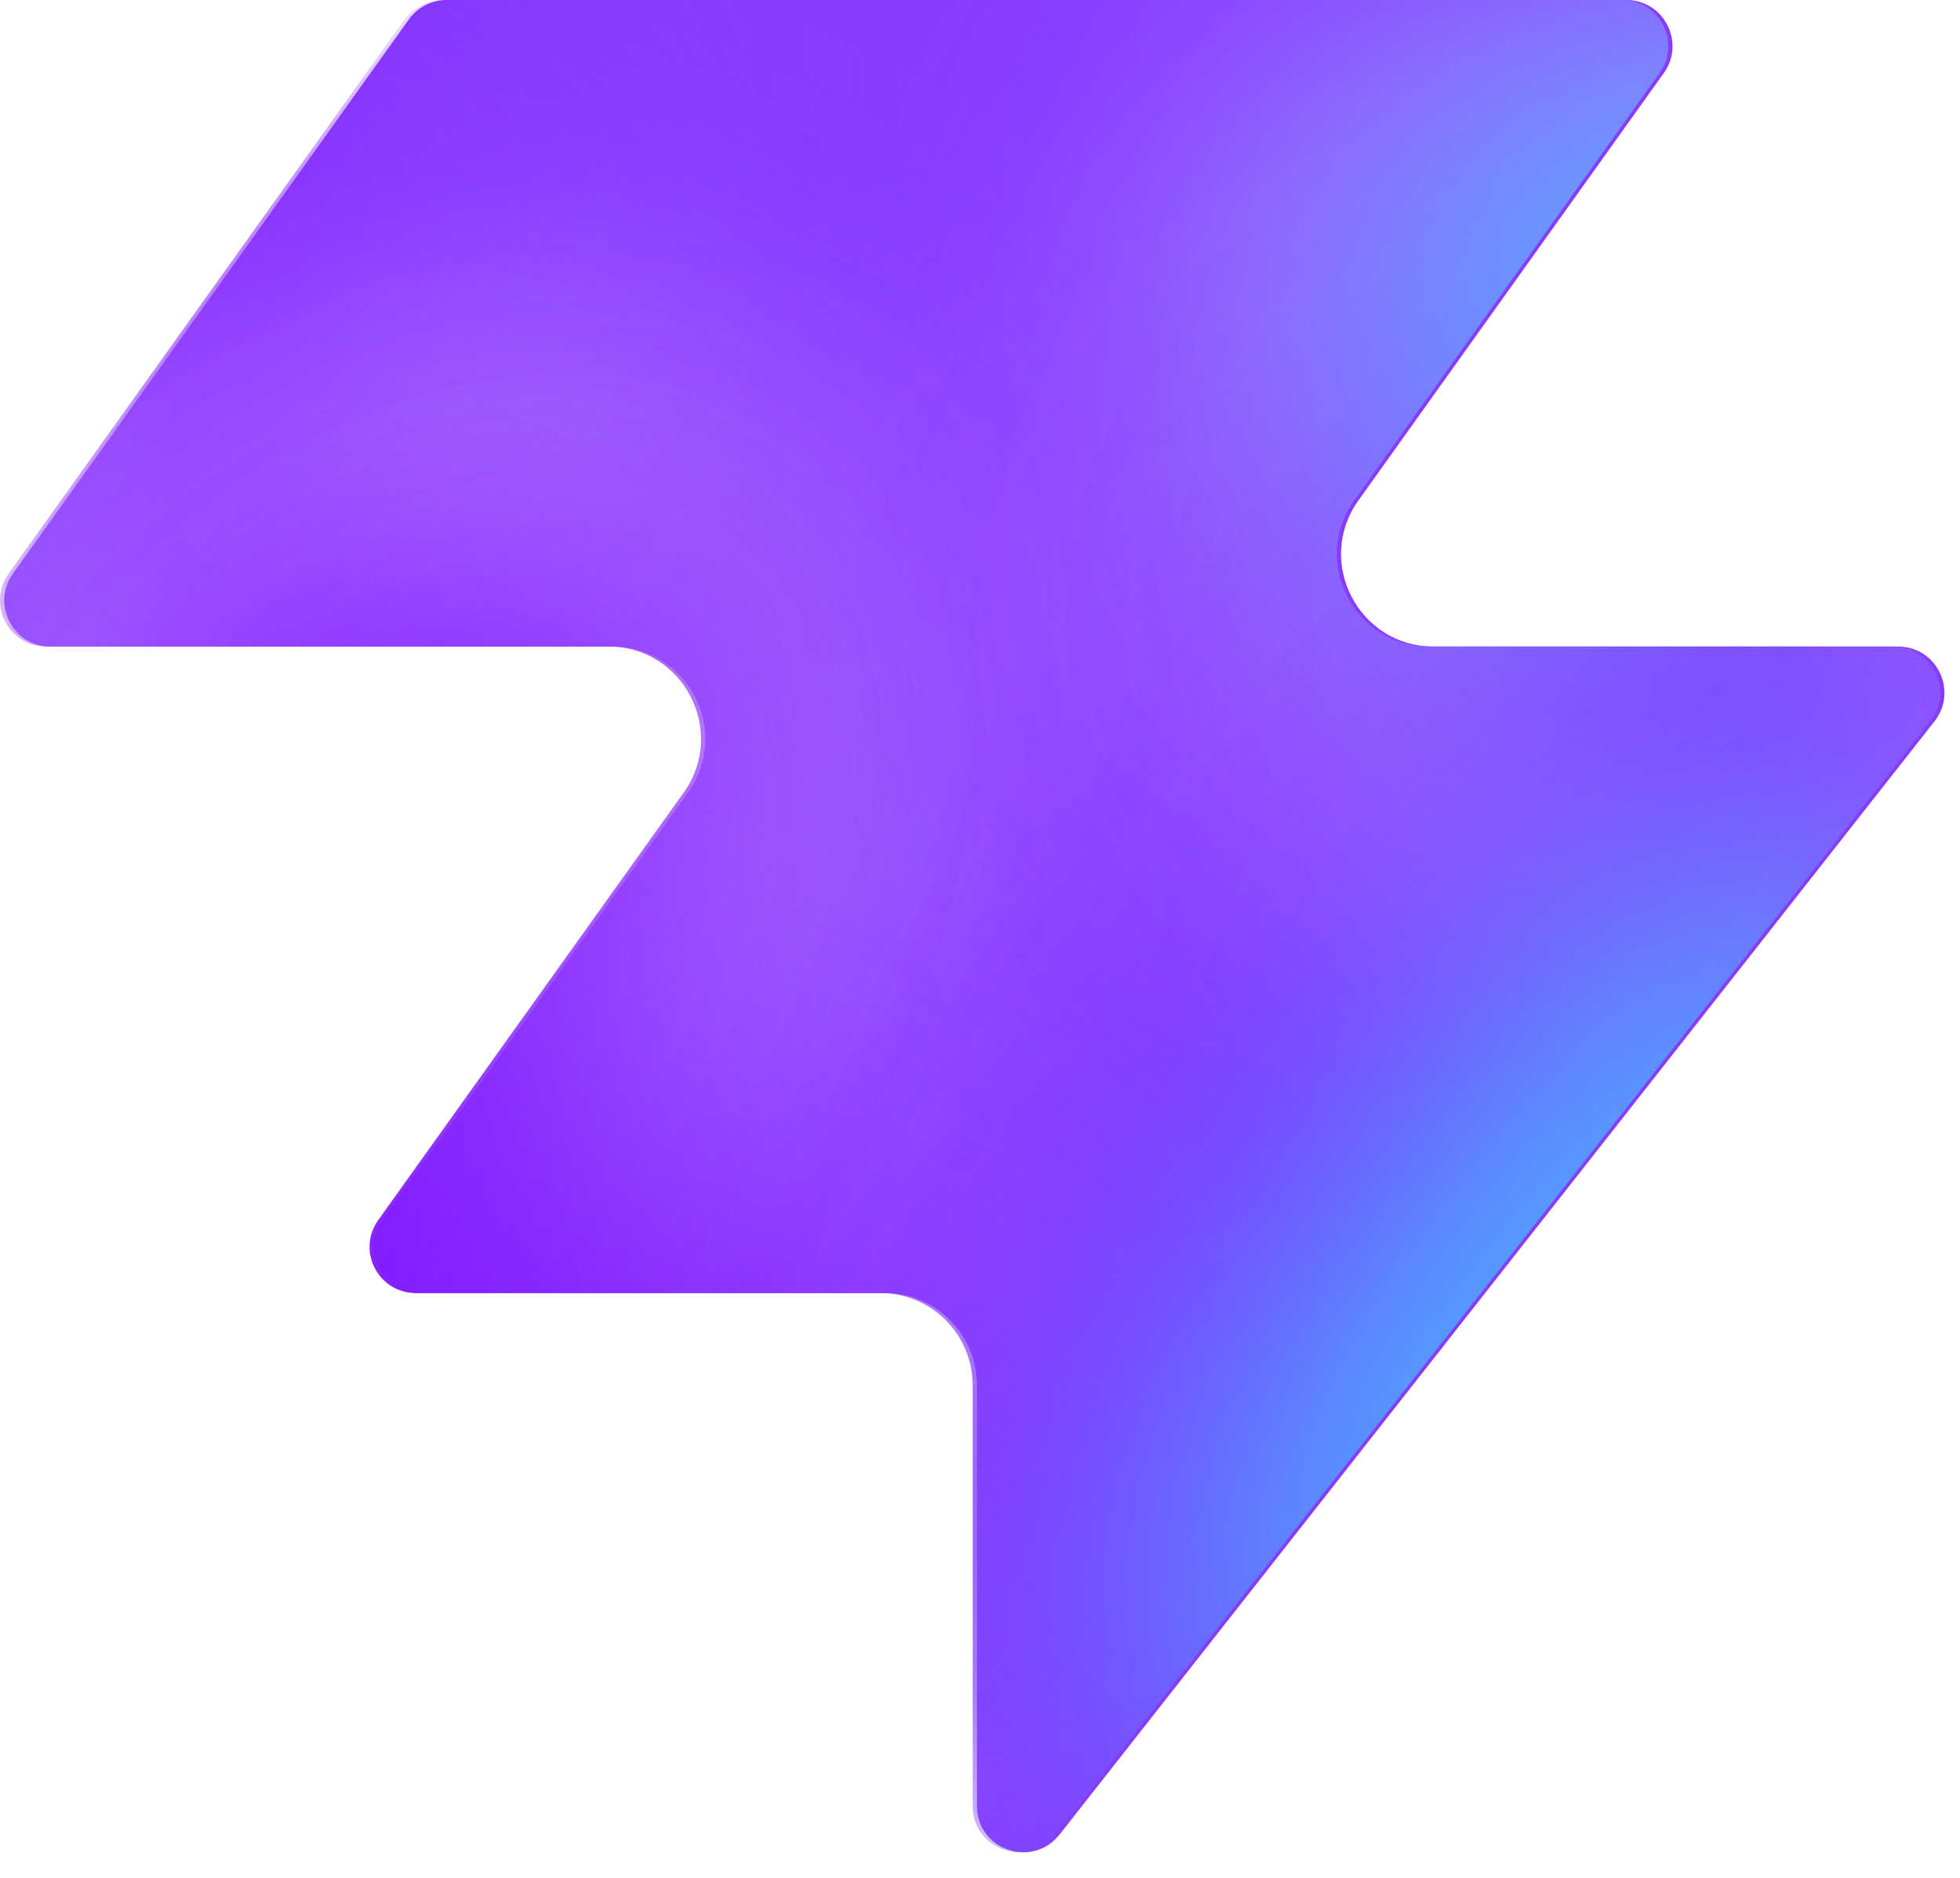
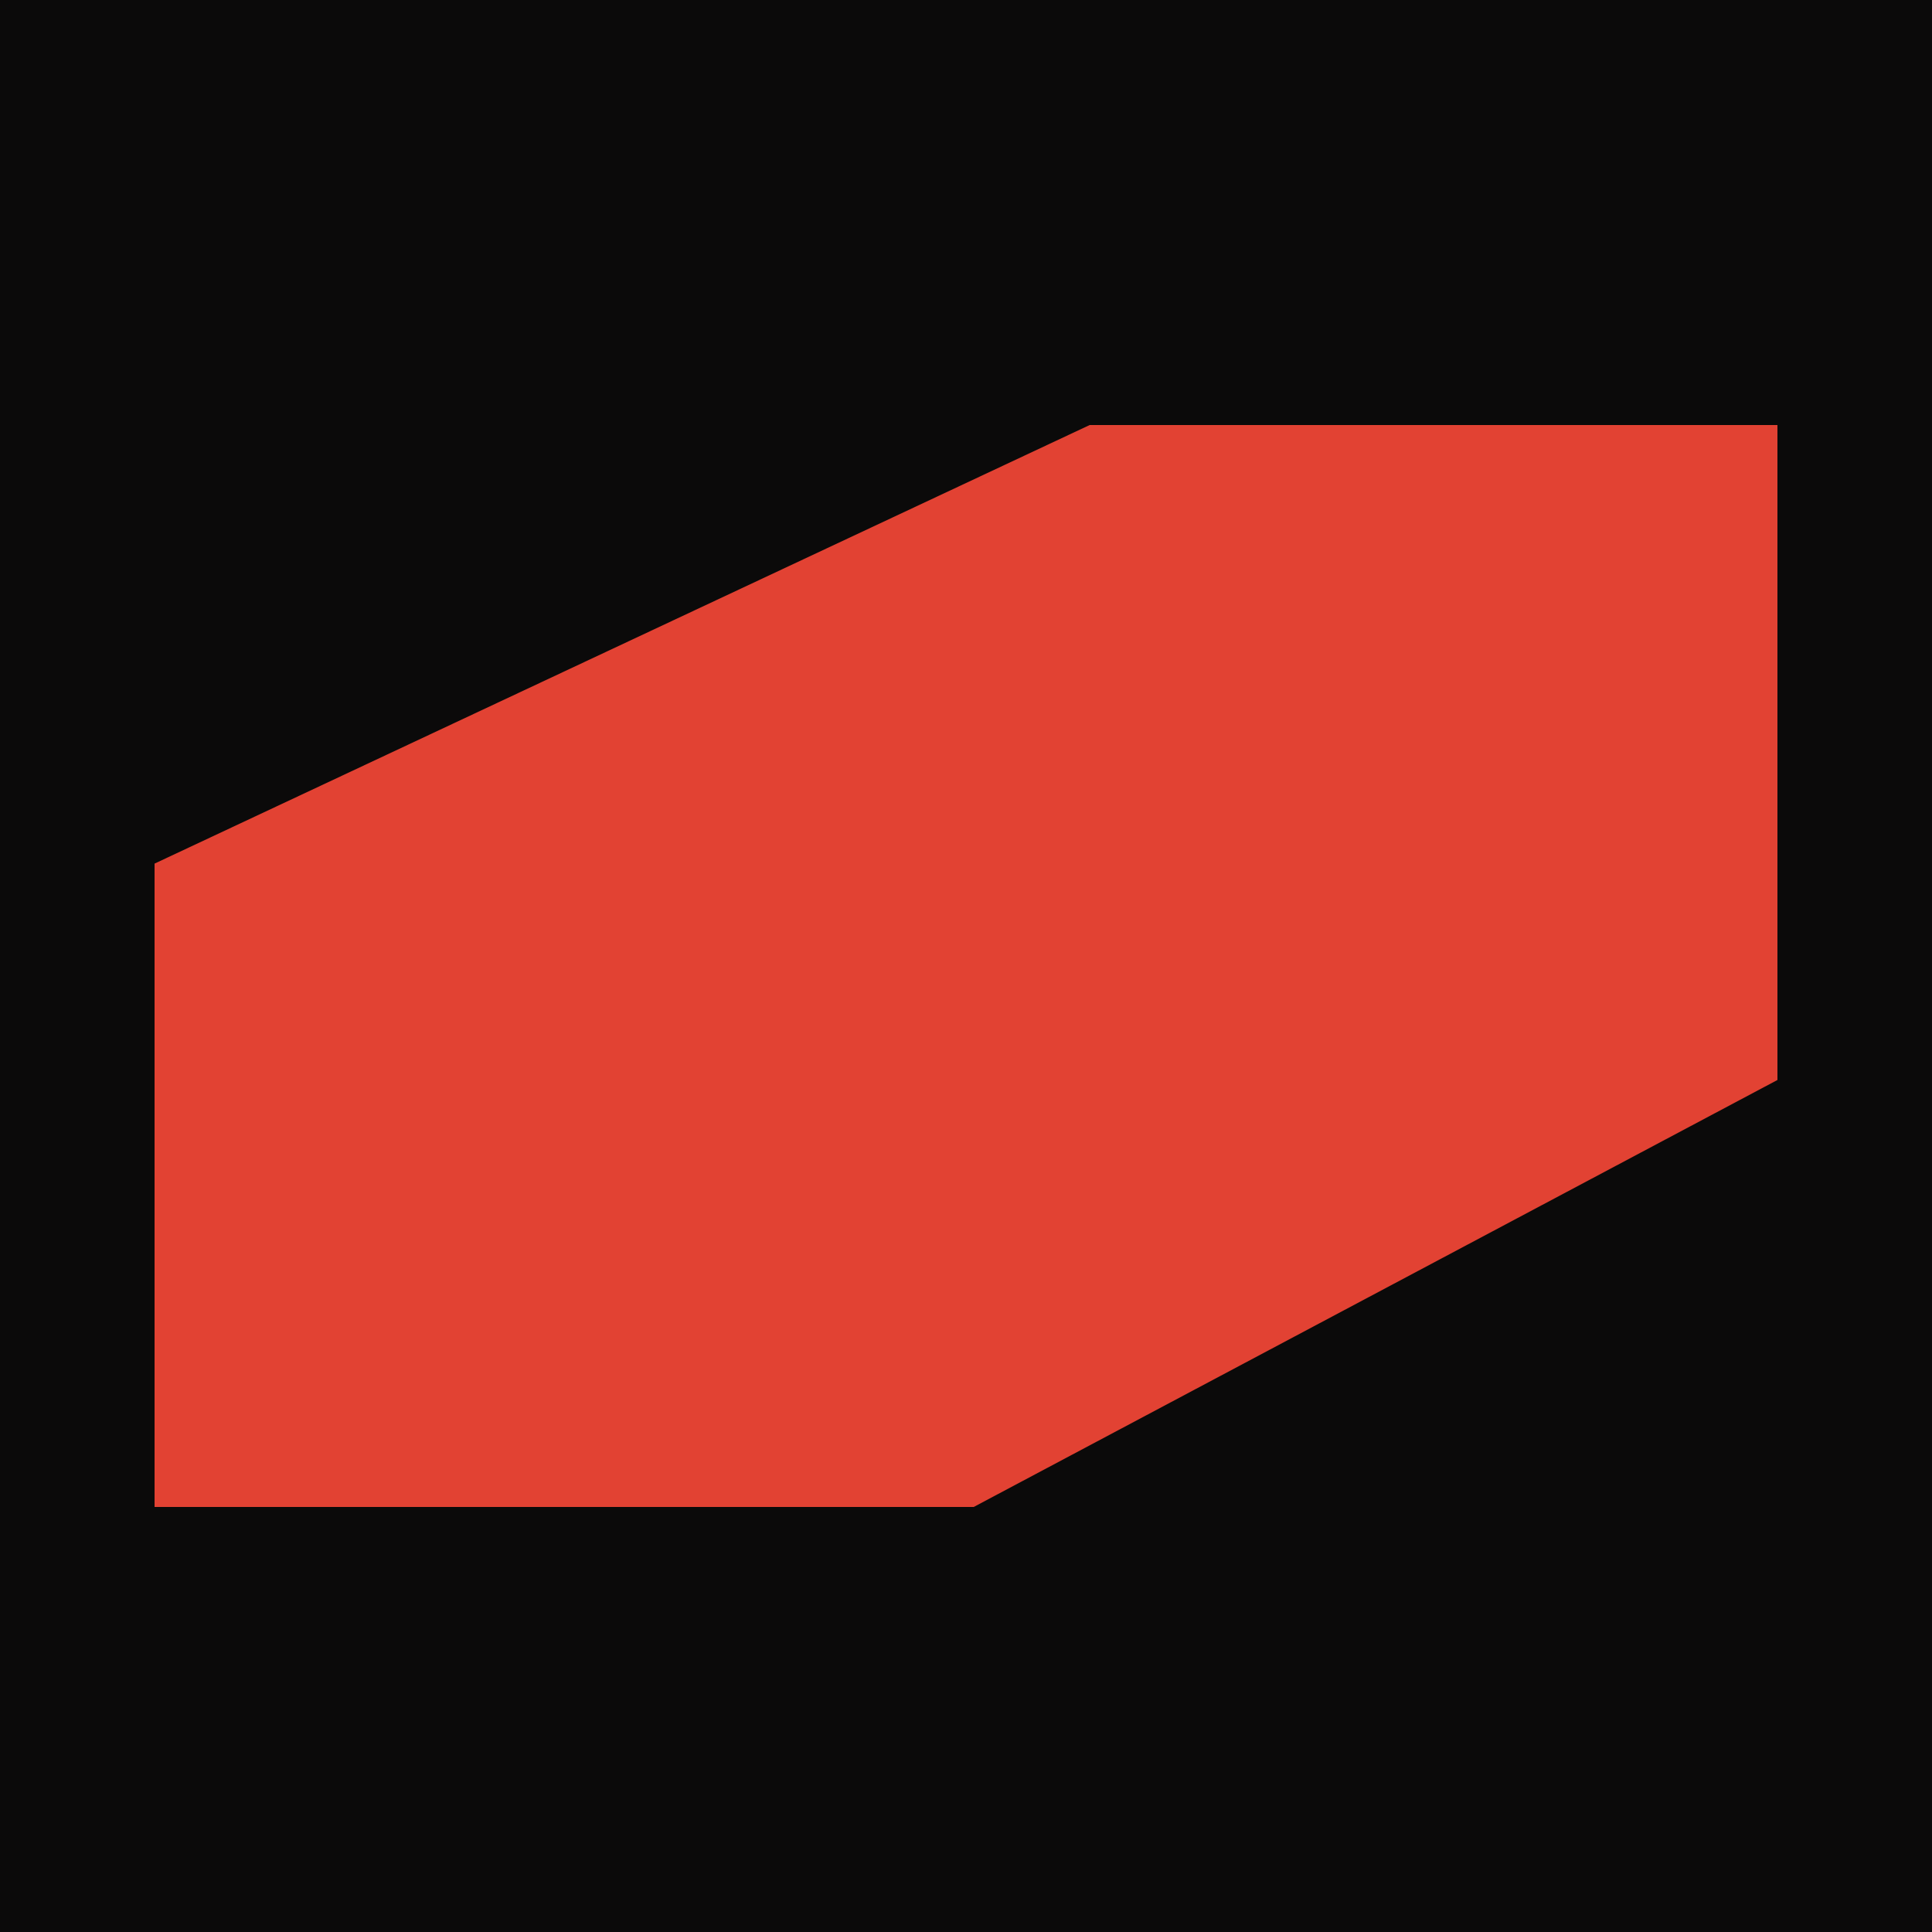
- <svg xmlns="http://www.w3.org/2000/svg" width="48" height="46" fill="none" viewBox="0 0 48 46">
-   <path fill="#863bff" d="M25.946 44.938c-.664.845-2.021.375-2.021-.698V33.937a2.26 2.26 0 0 0-2.262-2.262H10.287c-.92 0-1.456-1.04-.92-1.788l7.48-10.471c1.07-1.497 0-3.578-1.842-3.578H1.237c-.92 0-1.456-1.04-.92-1.788L10.013.474c.214-.297.556-.474.92-.474h28.894c.92 0 1.456 1.04.92 1.788l-7.48 10.471c-1.07 1.498 0 3.579 1.842 3.579h11.377c.943 0 1.473 1.088.89 1.83L25.947 44.94z" style="fill:#863bff;fill:color(display-p3 .525 .23 1);fill-opacity:1" />
-   <mask id="a" width="48" height="46" x="0" y="0" maskUnits="userSpaceOnUse" style="mask-type:alpha">
-     <path fill="#000" d="M25.842 44.938c-.664.844-2.021.375-2.021-.698V33.937a2.26 2.26 0 0 0-2.262-2.262H10.183c-.92 0-1.456-1.04-.92-1.788l7.48-10.471c1.07-1.498 0-3.579-1.842-3.579H1.133c-.92 0-1.456-1.04-.92-1.787L9.91.473c.214-.297.556-.474.92-.474h28.894c.92 0 1.456 1.04.92 1.788l-7.48 10.471c-1.07 1.498 0 3.578 1.842 3.578h11.377c.943 0 1.473 1.088.89 1.832L25.843 44.94z" style="fill:#000;fill-opacity:1" />
-   </mask>
-   <g mask="url(#a)">
-     <g filter="url(#b)">
-       <ellipse cx="5.508" cy="14.704" fill="#ede6ff" rx="5.508" ry="14.704" style="fill:#ede6ff;fill:color(display-p3 .927 .903 1);fill-opacity:1" transform="matrix(.00324 1 1 -.00324 -4.47 31.516)" />
-     </g>
-     <g filter="url(#c)">
-       <ellipse cx="10.399" cy="29.851" fill="#ede6ff" rx="10.399" ry="29.851" style="fill:#ede6ff;fill:color(display-p3 .927 .903 1);fill-opacity:1" transform="matrix(.00324 1 1 -.00324 -39.328 7.883)" />
-     </g>
-     <g filter="url(#d)">
-       <ellipse cx="5.508" cy="30.487" fill="#7e14ff" rx="5.508" ry="30.487" style="fill:#7e14ff;fill:color(display-p3 .492 .077 1);fill-opacity:1" transform="rotate(89.814 -25.913 -14.639)scale(1 -1)" />
-     </g>
-     <g filter="url(#e)">
-       <ellipse cx="5.508" cy="30.599" fill="#7e14ff" rx="5.508" ry="30.599" style="fill:#7e14ff;fill:color(display-p3 .492 .077 1);fill-opacity:1" transform="rotate(89.814 -32.644 -3.334)scale(1 -1)" />
-     </g>
-     <g filter="url(#f)">
-       <ellipse cx="5.508" cy="30.599" fill="#7e14ff" rx="5.508" ry="30.599" style="fill:#7e14ff;fill:color(display-p3 .492 .077 1);fill-opacity:1" transform="matrix(.00324 1 1 -.00324 -34.34 30.47)" />
-     </g>
-     <g filter="url(#g)">
-       <ellipse cx="14.072" cy="22.078" fill="#ede6ff" rx="14.072" ry="22.078" style="fill:#ede6ff;fill:color(display-p3 .927 .903 1);fill-opacity:1" transform="rotate(93.35 24.506 48.493)scale(-1 1)" />
-     </g>
-     <g filter="url(#h)">
-       <ellipse cx="3.47" cy="21.501" fill="#7e14ff" rx="3.47" ry="21.501" style="fill:#7e14ff;fill:color(display-p3 .492 .077 1);fill-opacity:1" transform="rotate(89.009 28.708 47.59)scale(-1 1)" />
-     </g>
-     <g filter="url(#i)">
-       <ellipse cx="3.47" cy="21.501" fill="#7e14ff" rx="3.47" ry="21.501" style="fill:#7e14ff;fill:color(display-p3 .492 .077 1);fill-opacity:1" transform="rotate(89.009 28.708 47.59)scale(-1 1)" />
-     </g>
-     <g filter="url(#j)">
-       <ellipse cx=".387" cy="8.972" fill="#7e14ff" rx="4.407" ry="29.108" style="fill:#7e14ff;fill:color(display-p3 .492 .077 1);fill-opacity:1" transform="rotate(39.51 .387 8.972)" />
-     </g>
-     <g filter="url(#k)">
-       <ellipse cx="47.523" cy="-6.092" fill="#7e14ff" rx="4.407" ry="29.108" style="fill:#7e14ff;fill:color(display-p3 .492 .077 1);fill-opacity:1" transform="rotate(37.892 47.523 -6.092)" />
-     </g>
-     <g filter="url(#l)">
-       <ellipse cx="41.412" cy="6.333" fill="#47bfff" rx="5.971" ry="9.665" style="fill:#47bfff;fill:color(display-p3 .28 .748 1);fill-opacity:1" transform="rotate(37.892 41.412 6.333)" />
-     </g>
-     <g filter="url(#m)">
-       <ellipse cx="-1.879" cy="38.332" fill="#7e14ff" rx="4.407" ry="29.108" style="fill:#7e14ff;fill:color(display-p3 .492 .077 1);fill-opacity:1" transform="rotate(37.892 -1.88 38.332)" />
-     </g>
-     <g filter="url(#n)">
-       <ellipse cx="-1.879" cy="38.332" fill="#7e14ff" rx="4.407" ry="29.108" style="fill:#7e14ff;fill:color(display-p3 .492 .077 1);fill-opacity:1" transform="rotate(37.892 -1.88 38.332)" />
-     </g>
-     <g filter="url(#o)">
-       <ellipse cx="35.651" cy="29.907" fill="#7e14ff" rx="4.407" ry="29.108" style="fill:#7e14ff;fill:color(display-p3 .492 .077 1);fill-opacity:1" transform="rotate(37.892 35.651 29.907)" />
-     </g>
-     <g filter="url(#p)">
-       <ellipse cx="38.418" cy="32.4" fill="#47bfff" rx="5.971" ry="15.297" style="fill:#47bfff;fill:color(display-p3 .28 .748 1);fill-opacity:1" transform="rotate(37.892 38.418 32.4)" />
-     </g>
-   </g>
-   <defs>
-     <filter id="b" width="60.045" height="41.654" x="-19.77" y="16.149" color-interpolation-filters="sRGB" filterUnits="userSpaceOnUse">
-       <feFlood flood-opacity="0" result="BackgroundImageFix" />
-       <feBlend in="SourceGraphic" in2="BackgroundImageFix" result="shape" />
-       <feGaussianBlur result="effect1_foregroundBlur_2002_17158" stdDeviation="7.659" />
-     </filter>
-     <filter id="c" width="90.34" height="51.437" x="-54.613" y="-7.533" color-interpolation-filters="sRGB" filterUnits="userSpaceOnUse">
-       <feFlood flood-opacity="0" result="BackgroundImageFix" />
-       <feBlend in="SourceGraphic" in2="BackgroundImageFix" result="shape" />
-       <feGaussianBlur result="effect1_foregroundBlur_2002_17158" stdDeviation="7.659" />
-     </filter>
-     <filter id="d" width="79.355" height="29.4" x="-49.64" y="2.03" color-interpolation-filters="sRGB" filterUnits="userSpaceOnUse">
-       <feFlood flood-opacity="0" result="BackgroundImageFix" />
-       <feBlend in="SourceGraphic" in2="BackgroundImageFix" result="shape" />
-       <feGaussianBlur result="effect1_foregroundBlur_2002_17158" stdDeviation="4.596" />
-     </filter>
-     <filter id="e" width="79.579" height="29.4" x="-45.045" y="20.029" color-interpolation-filters="sRGB" filterUnits="userSpaceOnUse">
-       <feFlood flood-opacity="0" result="BackgroundImageFix" />
-       <feBlend in="SourceGraphic" in2="BackgroundImageFix" result="shape" />
-       <feGaussianBlur result="effect1_foregroundBlur_2002_17158" stdDeviation="4.596" />
-     </filter>
-     <filter id="f" width="79.579" height="29.4" x="-43.513" y="21.178" color-interpolation-filters="sRGB" filterUnits="userSpaceOnUse">
-       <feFlood flood-opacity="0" result="BackgroundImageFix" />
-       <feBlend in="SourceGraphic" in2="BackgroundImageFix" result="shape" />
-       <feGaussianBlur result="effect1_foregroundBlur_2002_17158" stdDeviation="4.596" />
-     </filter>
-     <filter id="g" width="74.749" height="58.852" x="15.756" y="-17.901" color-interpolation-filters="sRGB" filterUnits="userSpaceOnUse">
-       <feFlood flood-opacity="0" result="BackgroundImageFix" />
-       <feBlend in="SourceGraphic" in2="BackgroundImageFix" result="shape" />
-       <feGaussianBlur result="effect1_foregroundBlur_2002_17158" stdDeviation="7.659" />
-     </filter>
-     <filter id="h" width="61.377" height="25.362" x="23.548" y="2.284" color-interpolation-filters="sRGB" filterUnits="userSpaceOnUse">
-       <feFlood flood-opacity="0" result="BackgroundImageFix" />
-       <feBlend in="SourceGraphic" in2="BackgroundImageFix" result="shape" />
-       <feGaussianBlur result="effect1_foregroundBlur_2002_17158" stdDeviation="4.596" />
-     </filter>
-     <filter id="i" width="61.377" height="25.362" x="23.548" y="2.284" color-interpolation-filters="sRGB" filterUnits="userSpaceOnUse">
-       <feFlood flood-opacity="0" result="BackgroundImageFix" />
-       <feBlend in="SourceGraphic" in2="BackgroundImageFix" result="shape" />
-       <feGaussianBlur result="effect1_foregroundBlur_2002_17158" stdDeviation="4.596" />
-     </filter>
-     <filter id="j" width="56.045" height="63.649" x="-27.636" y="-22.853" color-interpolation-filters="sRGB" filterUnits="userSpaceOnUse">
-       <feFlood flood-opacity="0" result="BackgroundImageFix" />
-       <feBlend in="SourceGraphic" in2="BackgroundImageFix" result="shape" />
-       <feGaussianBlur result="effect1_foregroundBlur_2002_17158" stdDeviation="4.596" />
-     </filter>
-     <filter id="k" width="54.814" height="64.646" x="20.116" y="-38.415" color-interpolation-filters="sRGB" filterUnits="userSpaceOnUse">
-       <feFlood flood-opacity="0" result="BackgroundImageFix" />
-       <feBlend in="SourceGraphic" in2="BackgroundImageFix" result="shape" />
-       <feGaussianBlur result="effect1_foregroundBlur_2002_17158" stdDeviation="4.596" />
-     </filter>
-     <filter id="l" width="33.541" height="35.313" x="24.641" y="-11.323" color-interpolation-filters="sRGB" filterUnits="userSpaceOnUse">
-       <feFlood flood-opacity="0" result="BackgroundImageFix" />
-       <feBlend in="SourceGraphic" in2="BackgroundImageFix" result="shape" />
-       <feGaussianBlur result="effect1_foregroundBlur_2002_17158" stdDeviation="4.596" />
-     </filter>
-     <filter id="m" width="54.814" height="64.646" x="-29.286" y="6.009" color-interpolation-filters="sRGB" filterUnits="userSpaceOnUse">
-       <feFlood flood-opacity="0" result="BackgroundImageFix" />
-       <feBlend in="SourceGraphic" in2="BackgroundImageFix" result="shape" />
-       <feGaussianBlur result="effect1_foregroundBlur_2002_17158" stdDeviation="4.596" />
-     </filter>
-     <filter id="n" width="54.814" height="64.646" x="-29.286" y="6.009" color-interpolation-filters="sRGB" filterUnits="userSpaceOnUse">
-       <feFlood flood-opacity="0" result="BackgroundImageFix" />
-       <feBlend in="SourceGraphic" in2="BackgroundImageFix" result="shape" />
-       <feGaussianBlur result="effect1_foregroundBlur_2002_17158" stdDeviation="4.596" />
-     </filter>
-     <filter id="o" width="54.814" height="64.646" x="8.244" y="-2.416" color-interpolation-filters="sRGB" filterUnits="userSpaceOnUse">
-       <feFlood flood-opacity="0" result="BackgroundImageFix" />
-       <feBlend in="SourceGraphic" in2="BackgroundImageFix" result="shape" />
-       <feGaussianBlur result="effect1_foregroundBlur_2002_17158" stdDeviation="4.596" />
-     </filter>
-     <filter id="p" width="39.409" height="43.623" x="18.713" y="10.588" color-interpolation-filters="sRGB" filterUnits="userSpaceOnUse">
-       <feFlood flood-opacity="0" result="BackgroundImageFix" />
-       <feBlend in="SourceGraphic" in2="BackgroundImageFix" result="shape" />
-       <feGaussianBlur result="effect1_foregroundBlur_2002_17158" stdDeviation="4.596" />
-     </filter>
-   </defs>
+ <svg xmlns="http://www.w3.org/2000/svg" viewBox="0 0 100 100">
+   <rect width="100" height="100" fill="#0b0a0a" />
+   <polygon points="56.4,22 92,22 92,55.9 50.4,78 8,78 8,44.7" fill="#e24233" />
</svg>
